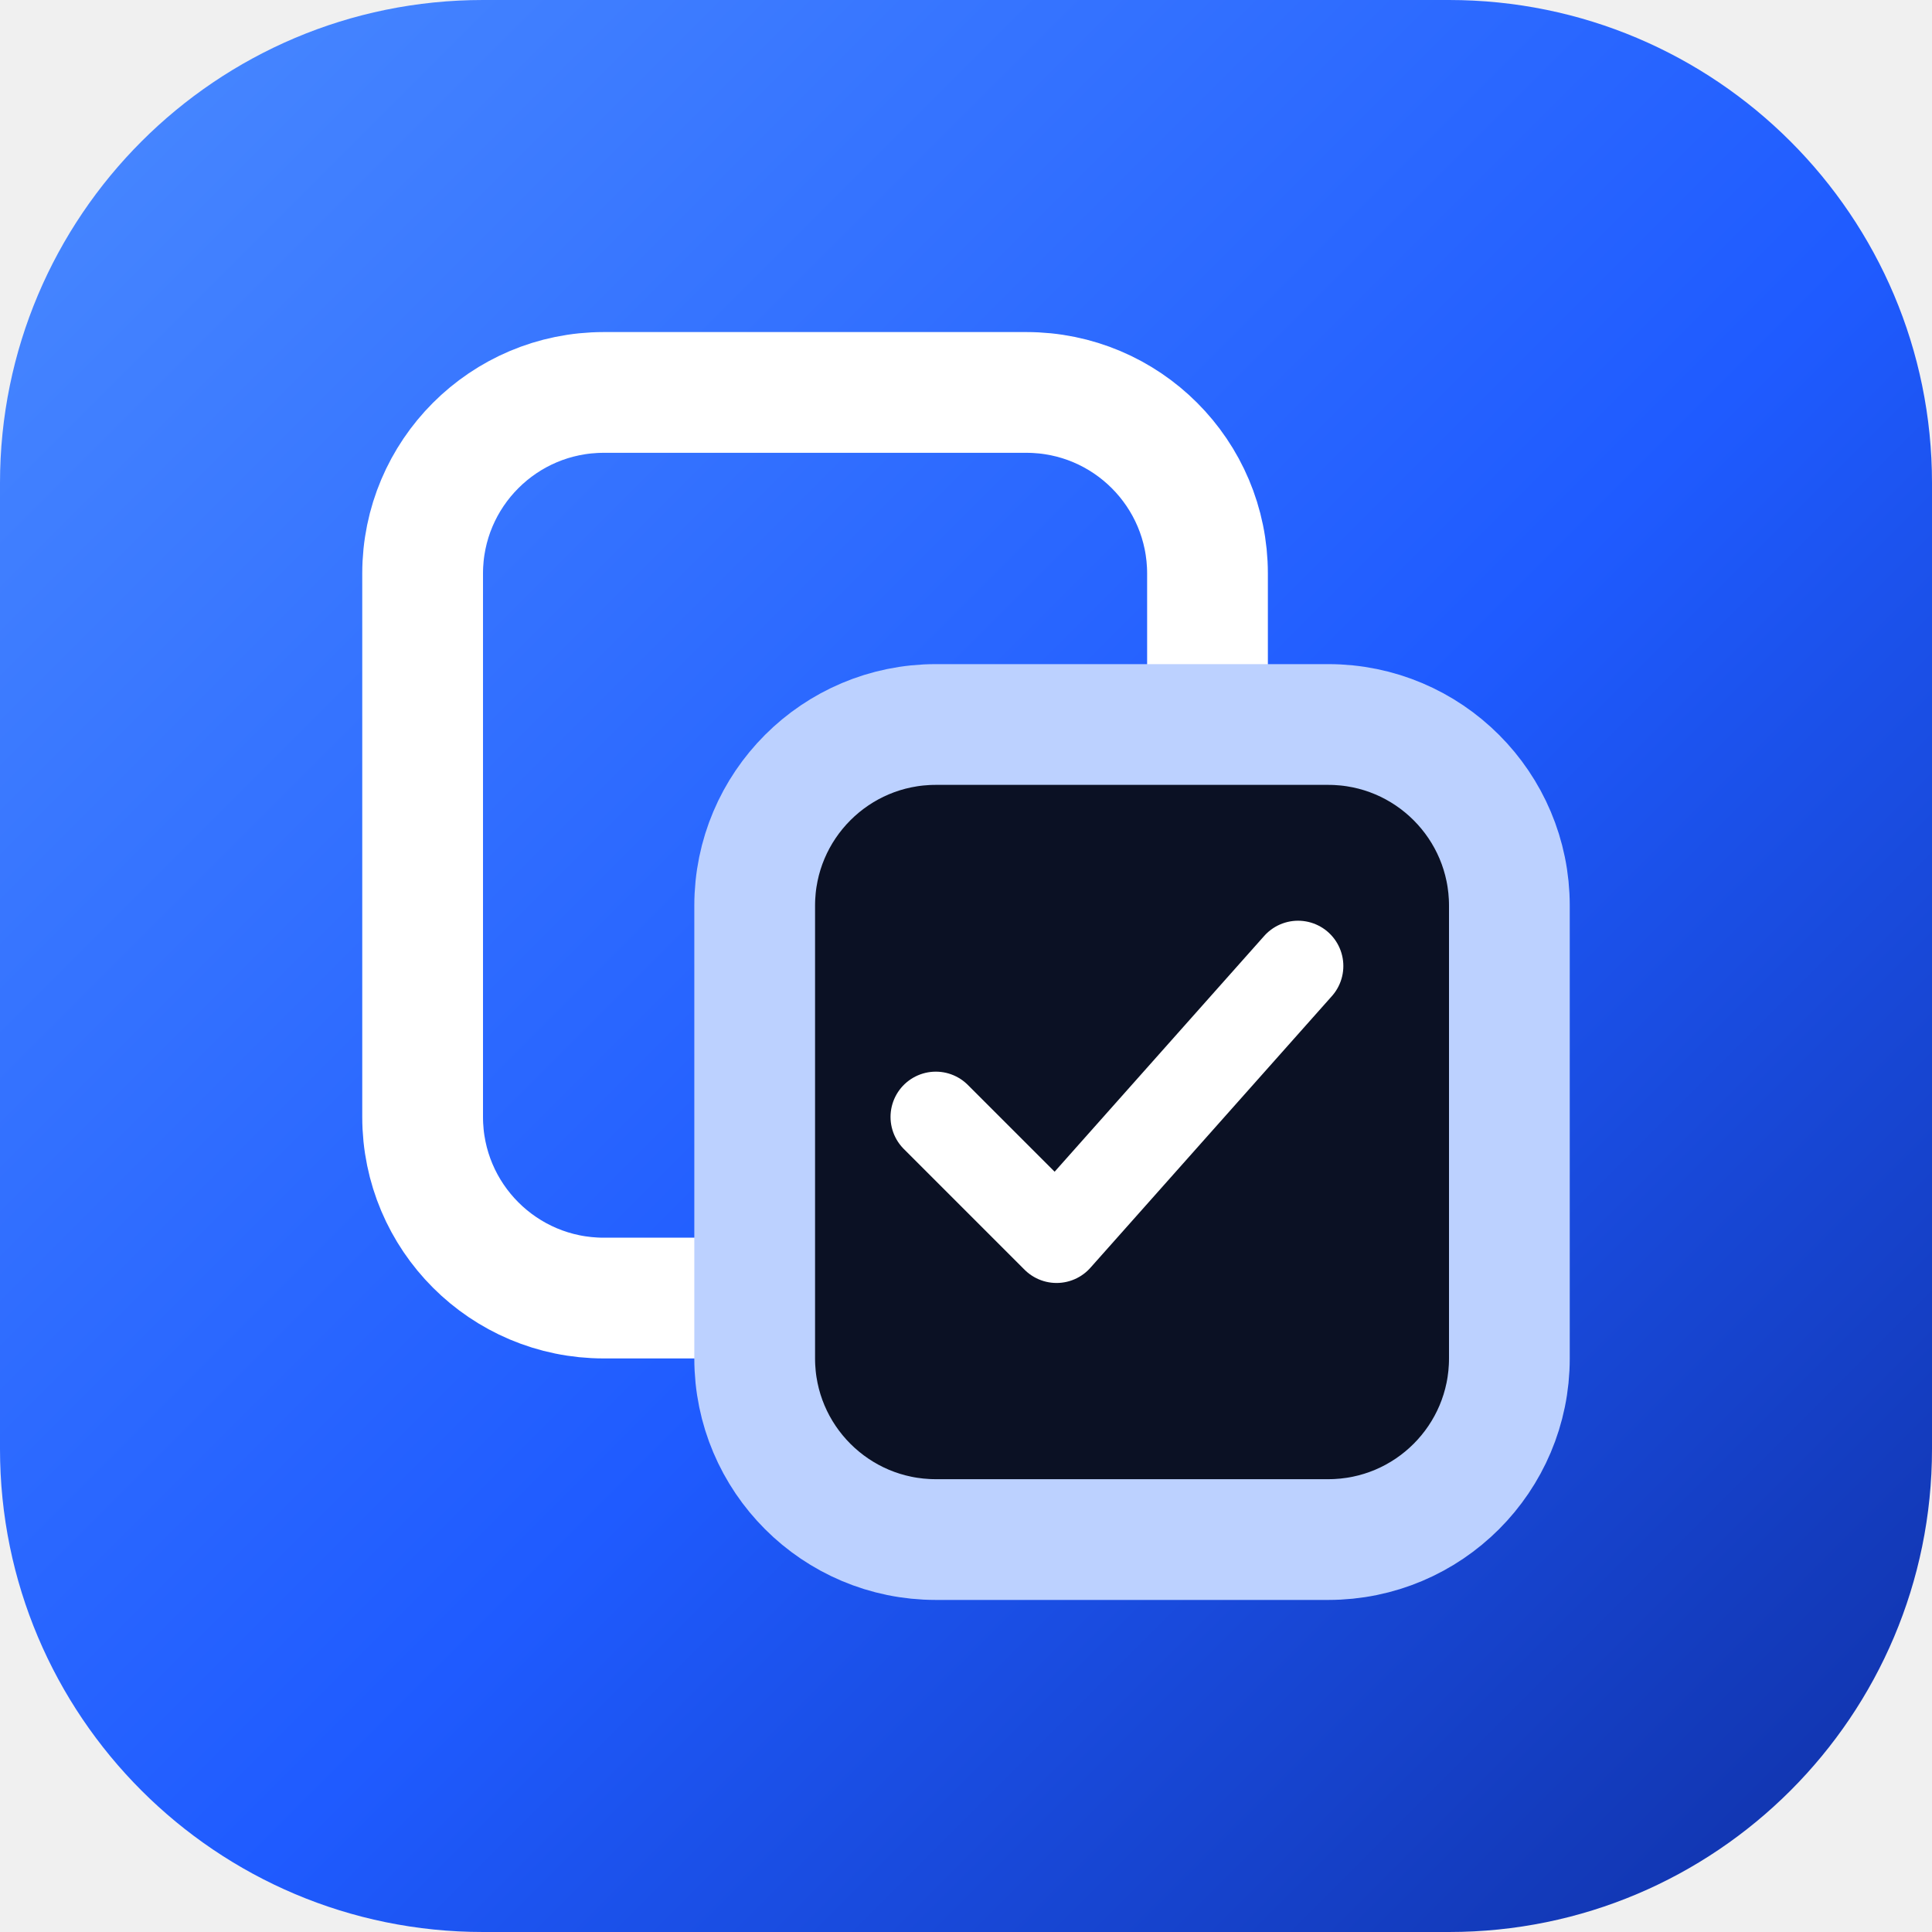
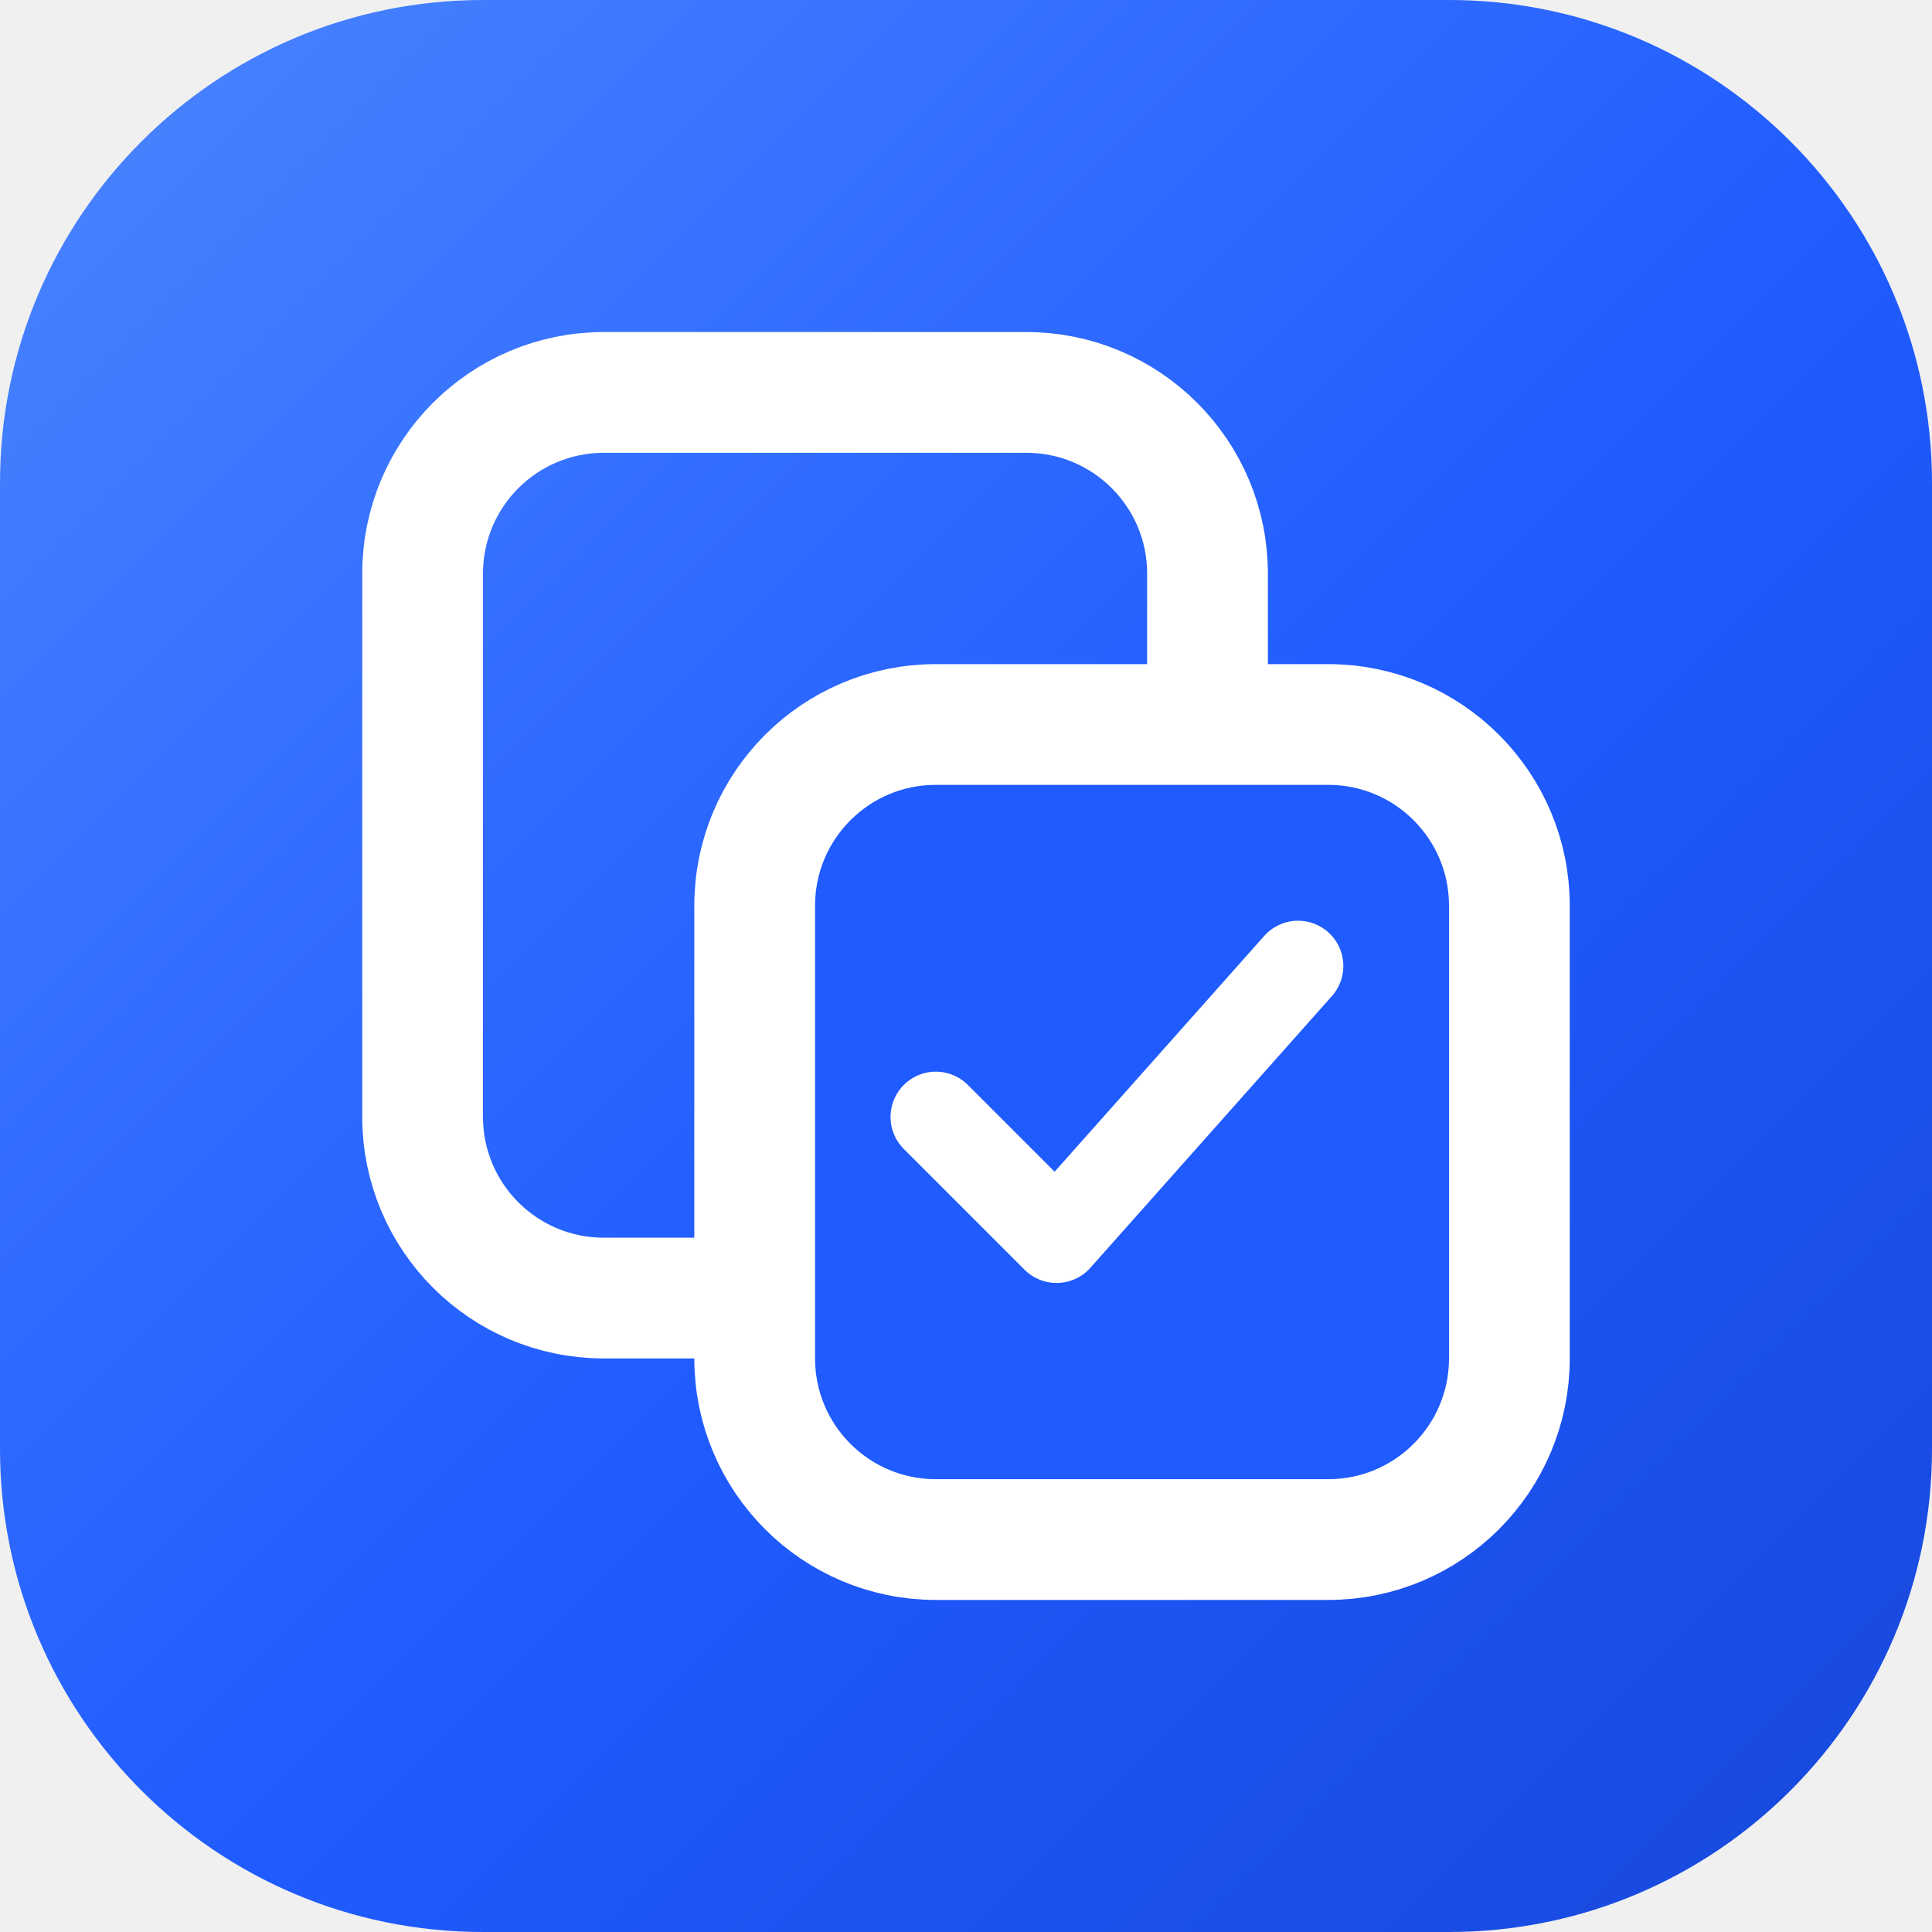
<svg xmlns="http://www.w3.org/2000/svg" viewBox="0 0 64 64">
  <defs>
    <linearGradient id="g" x1="0" y1="0" x2="1" y2="1">
-       <stop offset="0" stop-color="#4b8bff" />
+       <stop offset="0" stop-color="#4b86ff" />
      <stop offset=".55" stop-color="#1f5bff" />
-       <stop offset="1" stop-color="#0f2fa3" />
+       <stop offset="1" stop-color="#1747d9" />
    </linearGradient>
  </defs>
  <rect width="64" height="64" rx="16" fill="url(#g)" />
  <rect x="14" y="13" width="26" height="30" rx="6" fill="none" stroke="#fff" stroke-width="4" />
-   <rect x="25" y="24" width="25" height="27" rx="6" fill="#0b1124" stroke="#bcd1ff" stroke-width="4" />
+   <rect x="25" y="24" width="25" height="27" rx="6" fill="#1f5bff" stroke="#fff" stroke-width="4" />
  <path d="m31 37 4 4 8-9" fill="none" stroke="#fff" stroke-width="3" stroke-linecap="round" stroke-linejoin="round" />
</svg>
